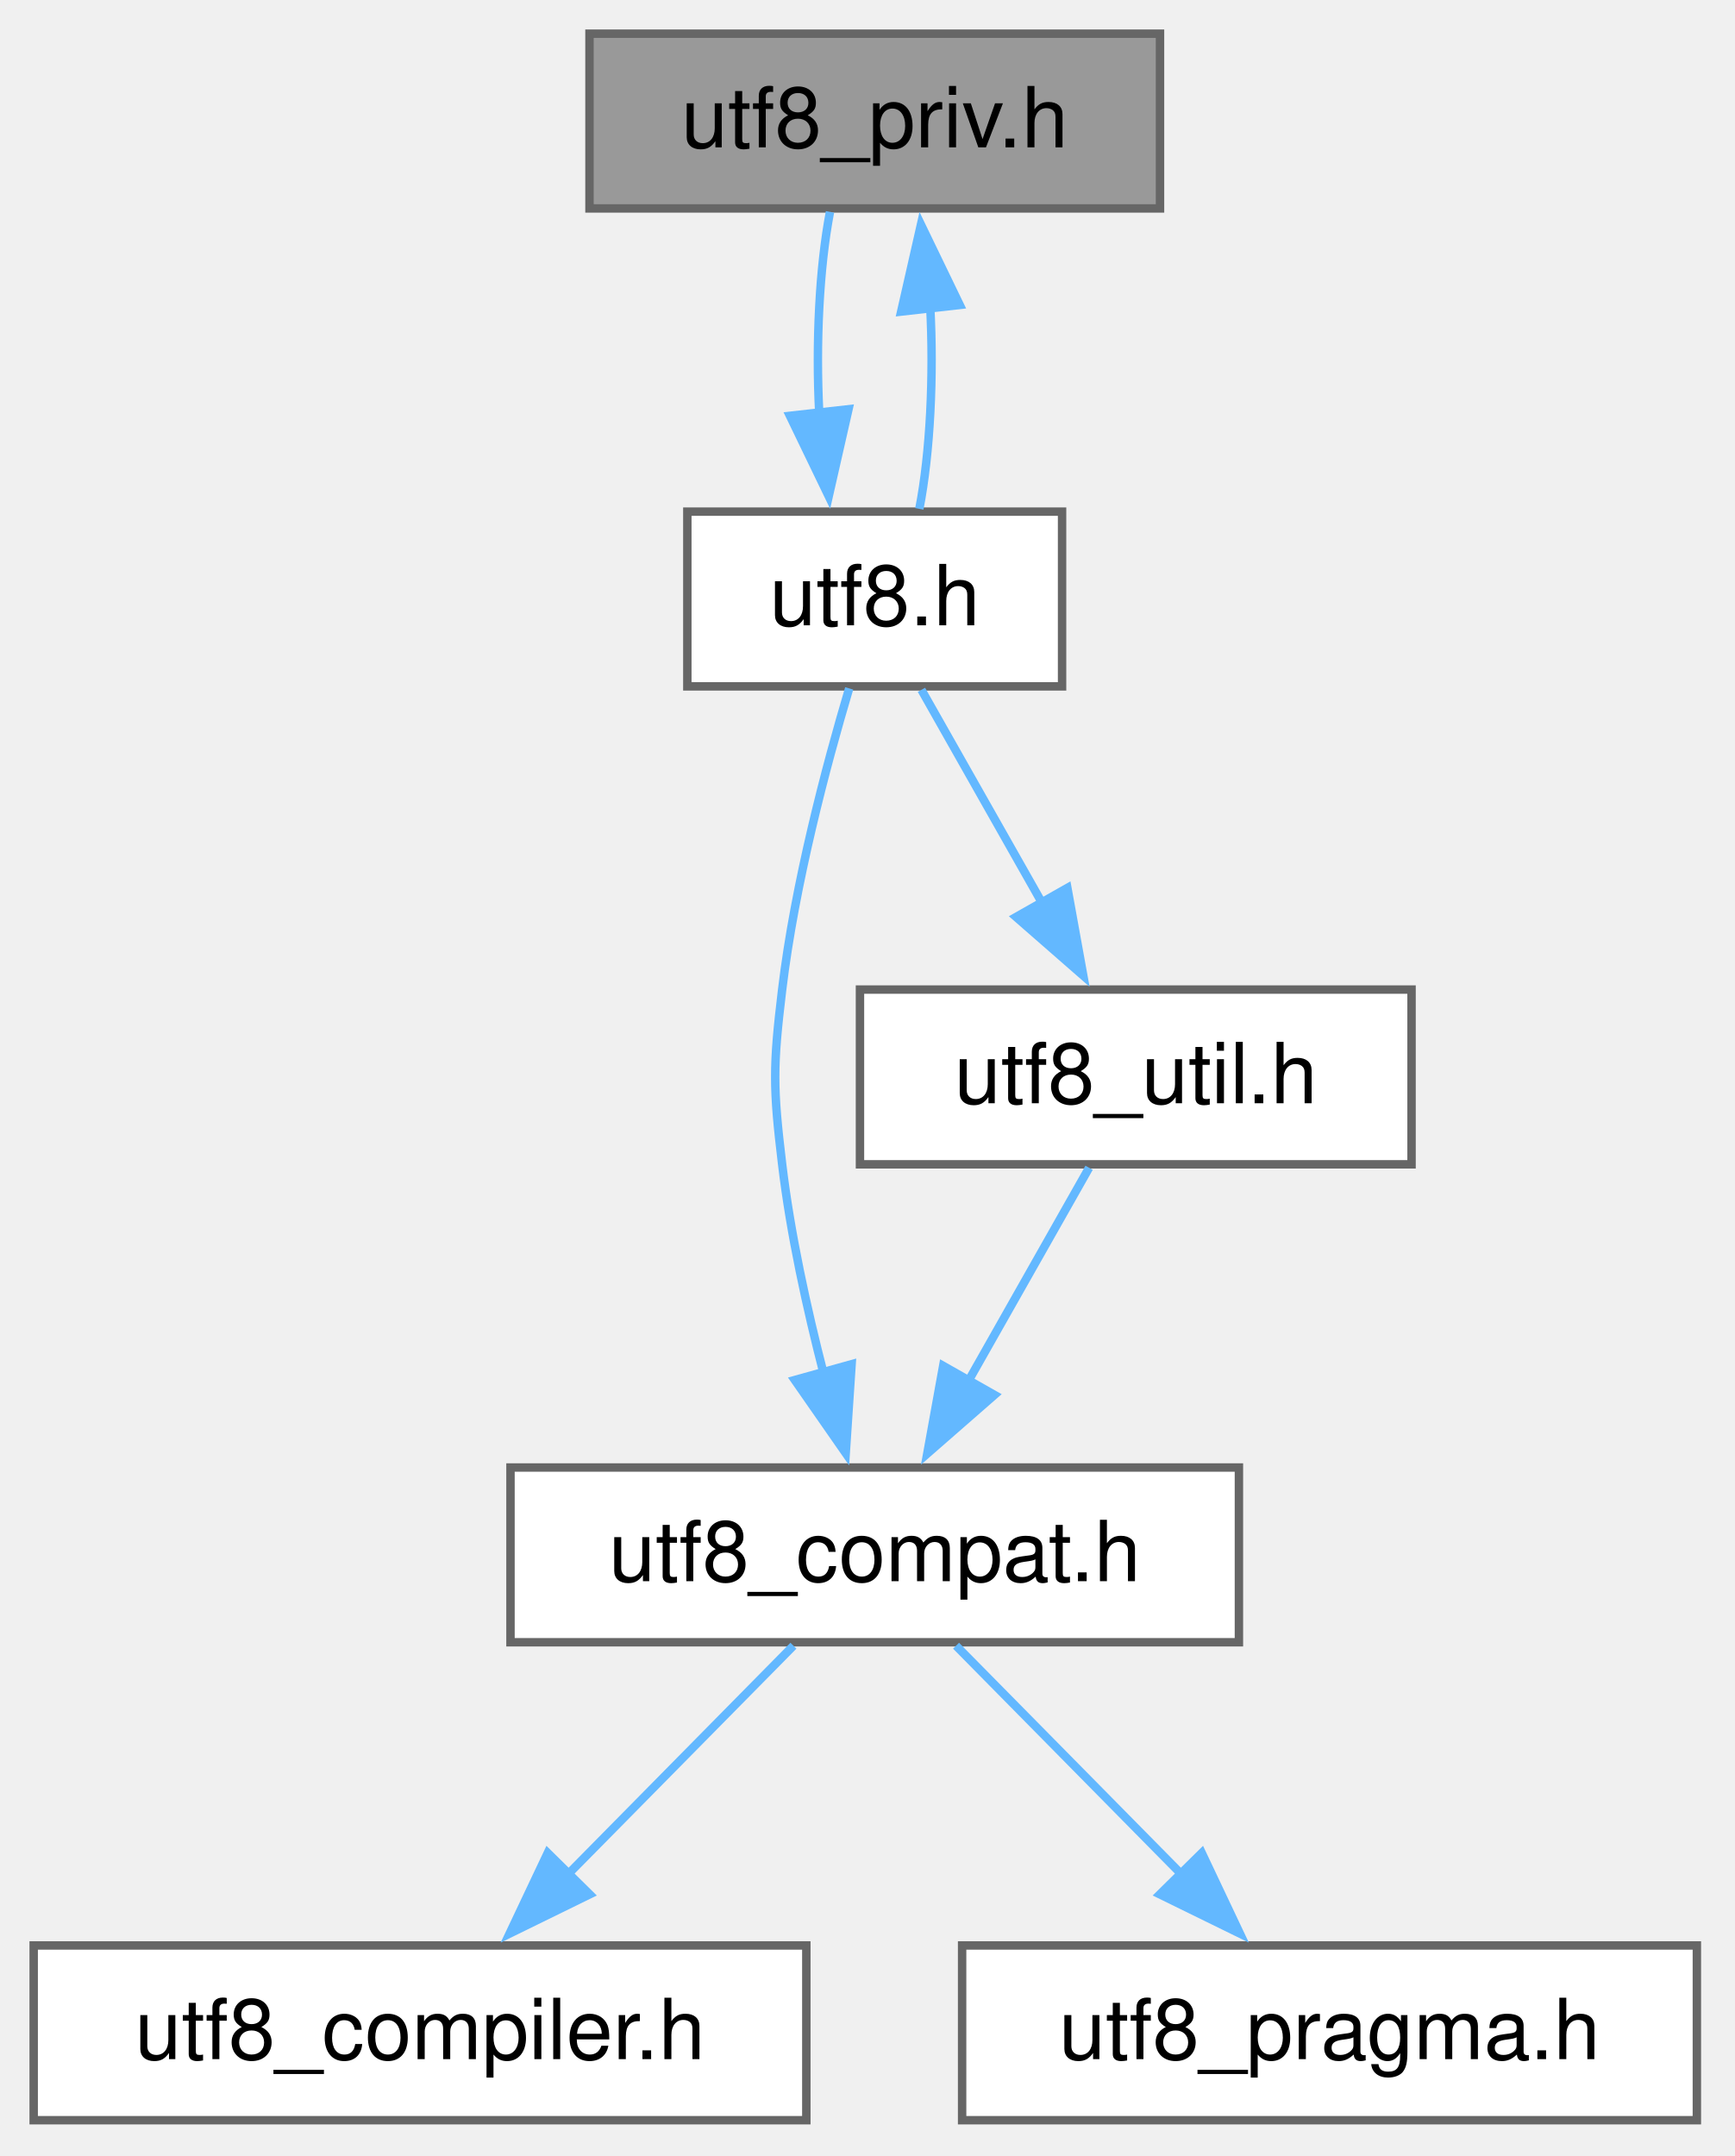
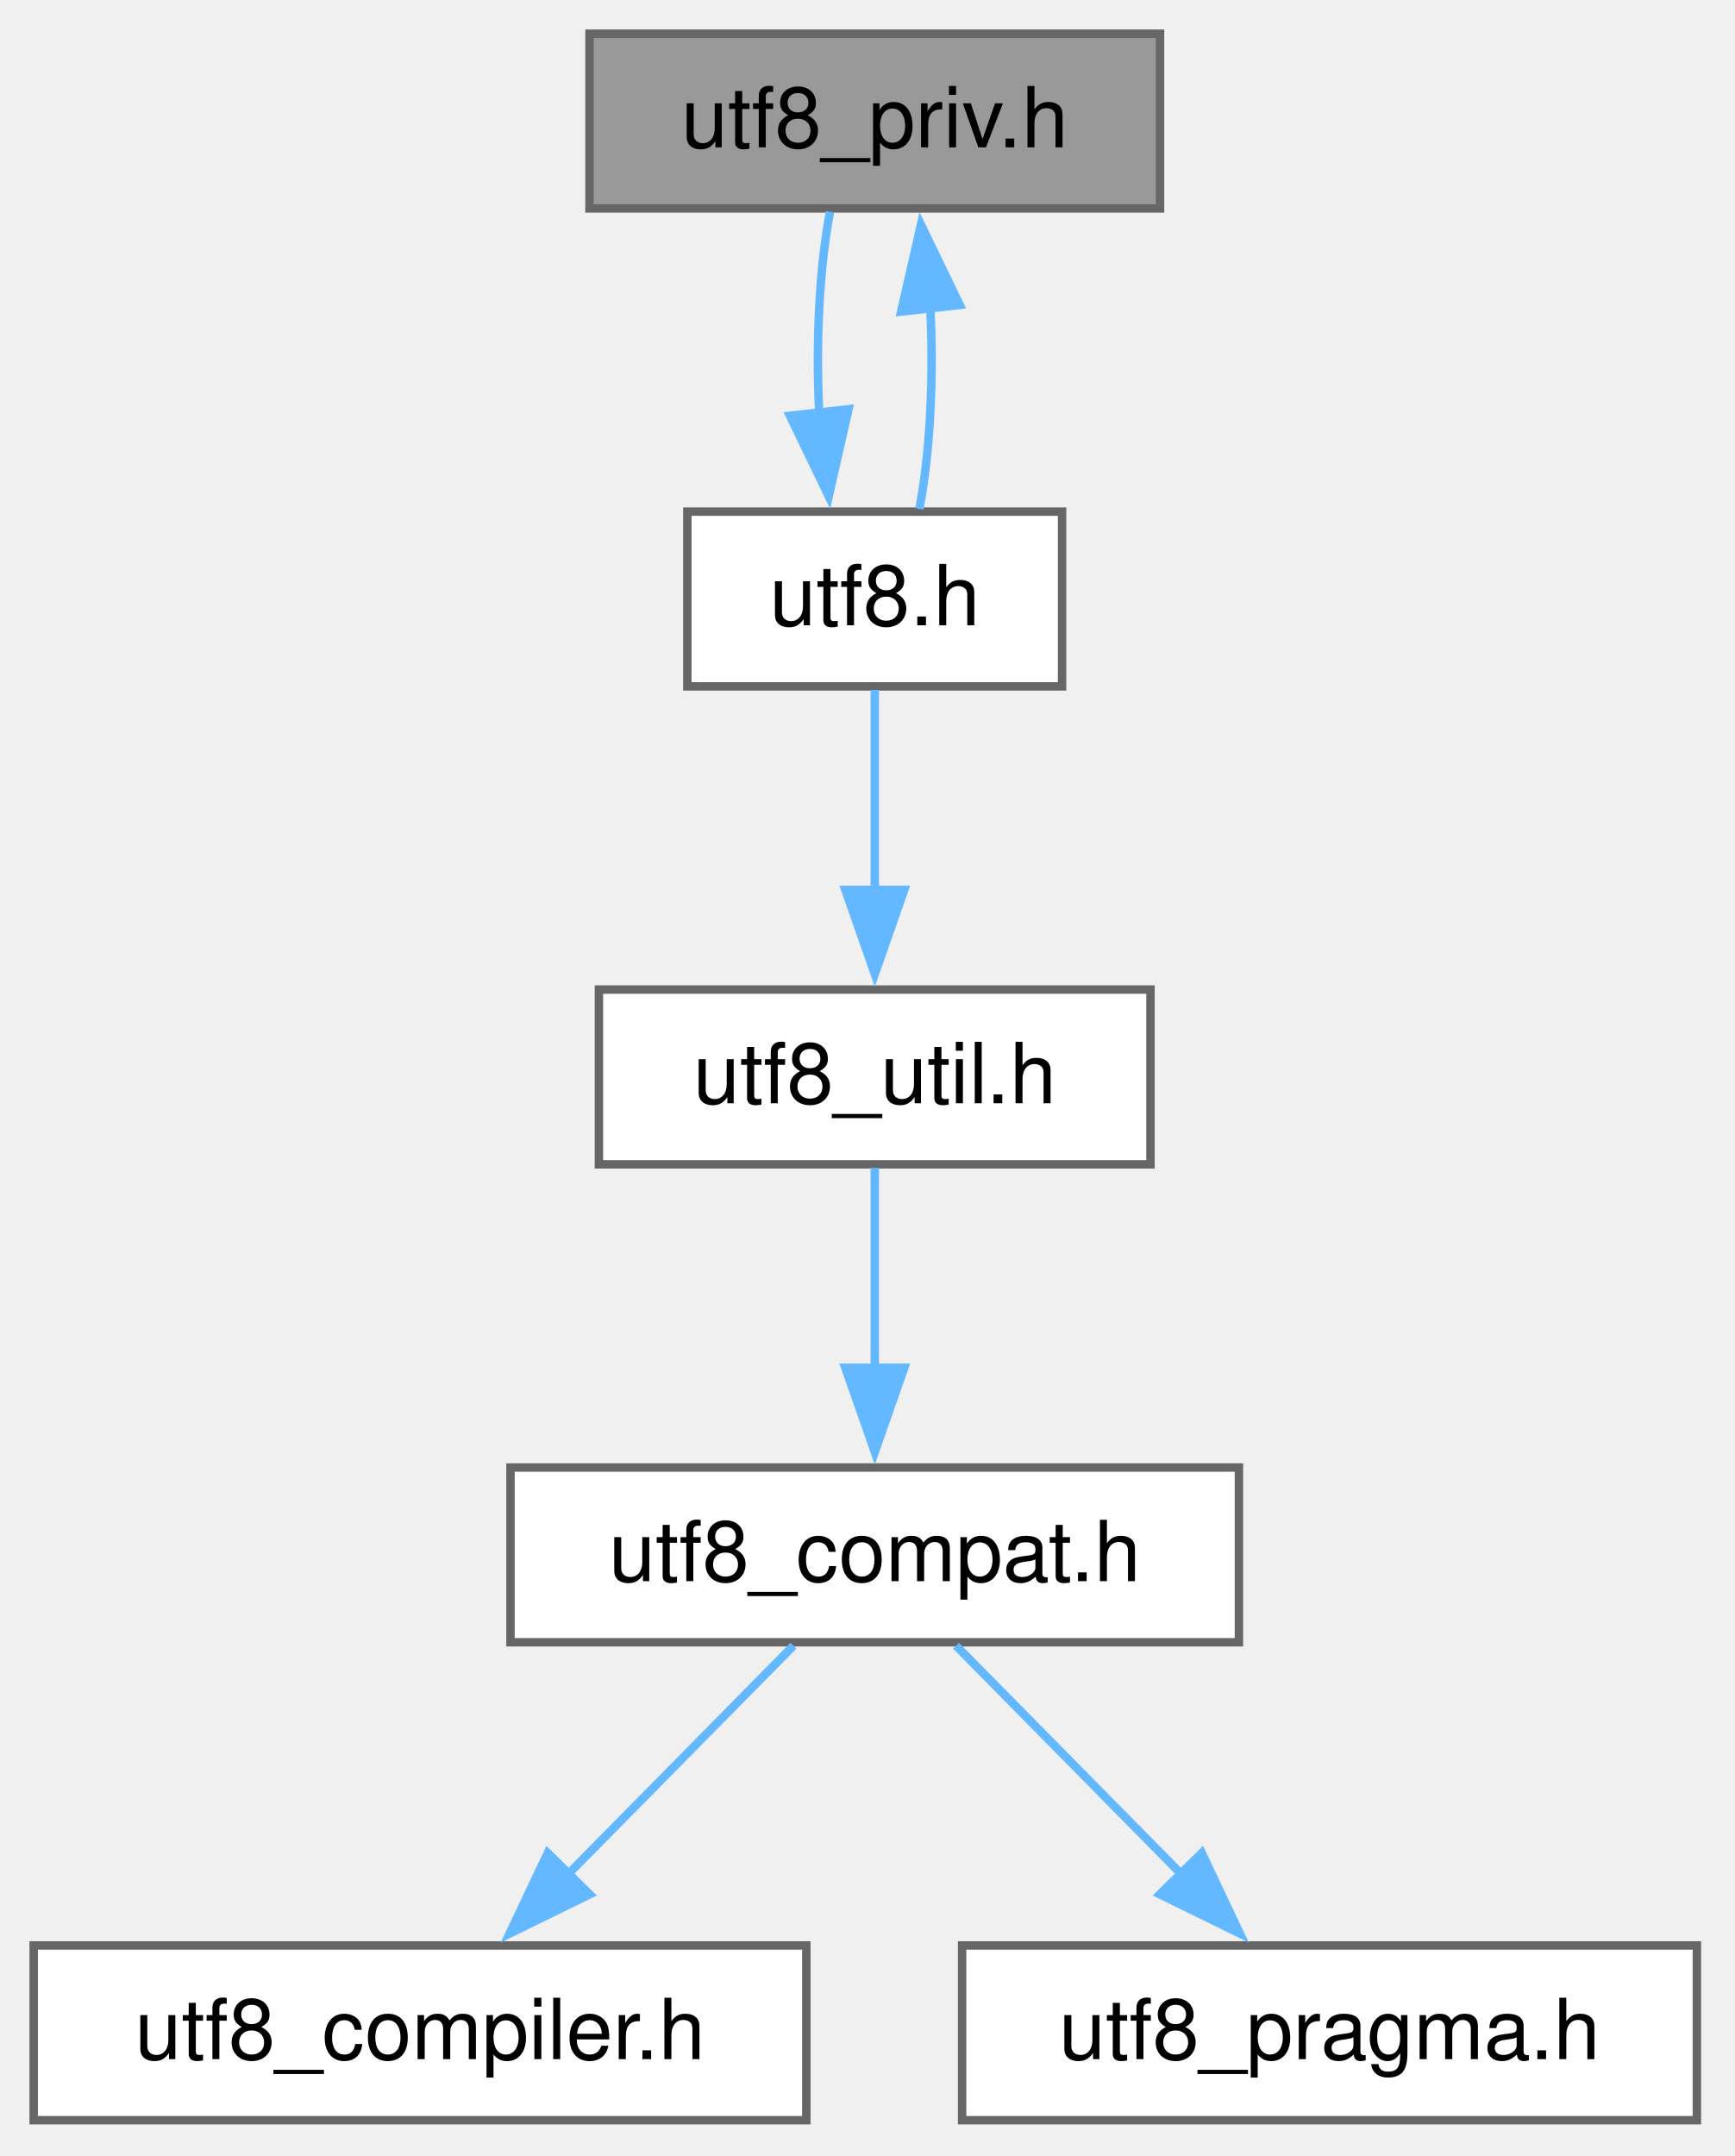
<svg xmlns="http://www.w3.org/2000/svg" xmlns:xlink="http://www.w3.org/1999/xlink" width="206pt" height="256pt" viewBox="0.00 0.00 206.00 256.00">
  <g id="graph0" class="graph" transform="scale(1 1) rotate(0) translate(4 251.75)">
    <g id="Node000001" class="node">
      <g id="a_Node000001">
        <a xlink:title="Including this private header before utf8.h prevents UTF8_PARSER_DESCRIPTOR from being undefined at t...">
          <polygon fill="#999999" stroke="#666666" points="133.75,-247.75 66,-247.75 66,-227 133.75,-227 133.75,-247.75" />
          <text xml:space="preserve" text-anchor="middle" x="99.88" y="-234.25" font-family="Helvetica,sans-Serif" font-size="10.00">utf8_priv.h</text>
        </a>
      </g>
    </g>
    <g id="Node000002" class="node">
      <g id="a_Node000002">
        <a xlink:href="../../db/d7c/utf8_8h.html" target="_top" xlink:title=" ">
          <polygon fill="white" stroke="#666666" points="122.12,-191 77.62,-191 77.62,-170.25 122.12,-170.25 122.12,-191" />
          <text xml:space="preserve" text-anchor="middle" x="99.88" y="-177.5" font-family="Helvetica,sans-Serif" font-size="10.00">utf8.h</text>
        </a>
      </g>
    </g>
    <g id="edge1_Node000001_Node000002" class="edge">
      <g id="a_edge1_Node000001_Node000002">
        <a xlink:title=" ">
          <path fill="none" stroke="#63b8ff" d="M94.56,-226.59C93.29,-219.97 92.86,-210.97 93.28,-202.77" />
          <polygon fill="#63b8ff" stroke="#63b8ff" points="96.76,-203.16 94.41,-192.83 89.8,-202.38 96.76,-203.16" />
        </a>
      </g>
    </g>
-     <g id="edge7_Node000002_Node000001" class="edge">
-       <g id="a_edge7_Node000002_Node000001">
+     <g id="edge6_Node000002_Node000001" class="edge">
+       <g id="a_edge6_Node000002_Node000001">
        <a xlink:title=" ">
          <path fill="none" stroke="#63b8ff" d="M105.17,-191.33C106.47,-198 106.9,-207.13 106.46,-215.42" />
          <polygon fill="#63b8ff" stroke="#63b8ff" points="103.01,-214.75 105.36,-225.08 109.97,-215.54 103.01,-214.75" />
        </a>
      </g>
    </g>
    <g id="Node000003" class="node">
      <g id="a_Node000003">
+         <a xlink:href="../../d3/db6/utf8__util_8h.html" target="_top" xlink:title=" ">
+           <polygon fill="white" stroke="#666666" points="132.62,-134.25 67.12,-134.25 67.12,-113.5 132.62,-113.5 132.62,-134.25" />
+           <text xml:space="preserve" text-anchor="middle" x="99.88" y="-120.75" font-family="Helvetica,sans-Serif" font-size="10.00">utf8_util.h</text>
+         </a>
+       </g>
+     </g>
+     <g id="edge2_Node000002_Node000003" class="edge">
+       <g id="a_edge2_Node000002_Node000003">
+         <a xlink:title=" ">
+           <path fill="none" stroke="#63b8ff" d="M99.88,-169.84C99.88,-163.22 99.88,-154.22 99.88,-146.02" />
+           <polygon fill="#63b8ff" stroke="#63b8ff" points="103.38,-146.09 99.88,-136.09 96.38,-146.09 103.38,-146.09" />
+         </a>
+       </g>
+     </g>
+     <g id="Node000004" class="node">
+       <g id="a_Node000004">
        <a xlink:href="../../dd/d13/utf8__compat_8h.html" target="_top" xlink:title=" ">
          <polygon fill="white" stroke="#666666" points="143.12,-77.5 56.62,-77.5 56.62,-56.75 143.12,-56.75 143.12,-77.5" />
          <text xml:space="preserve" text-anchor="middle" x="99.88" y="-64" font-family="Helvetica,sans-Serif" font-size="10.00">utf8_compat.h</text>
        </a>
      </g>
    </g>
-     <g id="edge2_Node000002_Node000003" class="edge">
-       <g id="a_edge2_Node000002_Node000003">
+     <g id="edge3_Node000003_Node000004" class="edge">
+       <g id="a_edge3_Node000003_Node000004">
        <a xlink:title=" ">
-           <path fill="none" stroke="#63b8ff" d="M96.84,-170.01C94.13,-160.91 90.38,-146.81 88.88,-134.25 87.78,-125.09 87.78,-122.66 88.88,-113.5 89.86,-105.26 91.82,-96.35 93.81,-88.63" />
-           <polygon fill="#63b8ff" stroke="#63b8ff" points="97.13,-89.77 96.43,-79.2 90.38,-87.89 97.13,-89.77" />
+           <path fill="none" stroke="#63b8ff" d="M99.88,-113.09C99.88,-106.47 99.88,-97.47 99.88,-89.27" />
+           <polygon fill="#63b8ff" stroke="#63b8ff" points="103.38,-89.34 99.88,-79.34 96.38,-89.34 103.38,-89.34" />
        </a>
      </g>
    </g>
-     <g id="Node000006" class="node">
-       <g id="a_Node000006">
-         <a xlink:href="../../d3/db6/utf8__util_8h.html" target="_top" xlink:title=" ">
-           <polygon fill="white" stroke="#666666" points="163.62,-134.25 98.12,-134.25 98.12,-113.5 163.62,-113.5 163.62,-134.25" />
-           <text xml:space="preserve" text-anchor="middle" x="130.88" y="-120.75" font-family="Helvetica,sans-Serif" font-size="10.00">utf8_util.h</text>
-         </a>
-       </g>
-     </g>
-     <g id="edge5_Node000002_Node000006" class="edge">
-       <g id="a_edge5_Node000002_Node000006">
-         <a xlink:title=" ">
-           <path fill="none" stroke="#63b8ff" d="M105.42,-169.84C109.38,-162.83 114.86,-153.16 119.72,-144.58" />
-           <polygon fill="#63b8ff" stroke="#63b8ff" points="122.75,-146.32 124.64,-135.9 116.66,-142.87 122.75,-146.32" />
-         </a>
-       </g>
-     </g>
-     <g id="Node000004" class="node">
-       <g id="a_Node000004">
+     <g id="Node000005" class="node">
+       <g id="a_Node000005">
        <a xlink:href="../../d1/dd3/utf8__compiler_8h.html" target="_top" xlink:title="Compiler identification convenience macros.">
          <polygon fill="white" stroke="#666666" points="91.75,-20.75 0,-20.75 0,0 91.75,0 91.75,-20.75" />
          <text xml:space="preserve" text-anchor="middle" x="45.88" y="-7.25" font-family="Helvetica,sans-Serif" font-size="10.00">utf8_compiler.h</text>
        </a>
      </g>
    </g>
-     <g id="edge3_Node000003_Node000004" class="edge">
-       <g id="a_edge3_Node000003_Node000004">
+     <g id="edge4_Node000004_Node000005" class="edge">
+       <g id="a_edge4_Node000004_Node000005">
        <a xlink:title=" ">
          <path fill="none" stroke="#63b8ff" d="M90.22,-56.34C82.77,-48.78 72.27,-38.14 63.35,-29.1" />
          <polygon fill="#63b8ff" stroke="#63b8ff" points="66.02,-26.82 56.51,-22.16 61.04,-31.73 66.02,-26.82" />
        </a>
      </g>
    </g>
-     <g id="Node000005" class="node">
-       <g id="a_Node000005">
+     <g id="Node000006" class="node">
+       <g id="a_Node000006">
        <a xlink:href="../../db/d90/utf8__pragma_8h.html" target="_top" xlink:title="Cross-compiler pragma wrapper macros.">
          <polygon fill="white" stroke="#666666" points="197.5,-20.75 110.25,-20.75 110.25,0 197.5,0 197.5,-20.75" />
          <text xml:space="preserve" text-anchor="middle" x="153.88" y="-7.25" font-family="Helvetica,sans-Serif" font-size="10.00">utf8_pragma.h</text>
        </a>
      </g>
    </g>
-     <g id="edge4_Node000003_Node000005" class="edge">
-       <g id="a_edge4_Node000003_Node000005">
+     <g id="edge5_Node000004_Node000006" class="edge">
+       <g id="a_edge5_Node000004_Node000006">
        <a xlink:title=" ">
          <path fill="none" stroke="#63b8ff" d="M109.53,-56.34C116.98,-48.78 127.48,-38.14 136.4,-29.1" />
          <polygon fill="#63b8ff" stroke="#63b8ff" points="138.71,-31.73 143.24,-22.16 133.73,-26.82 138.71,-31.73" />
        </a>
      </g>
    </g>
-     <g id="edge6_Node000006_Node000003" class="edge">
-       <g id="a_edge6_Node000006_Node000003">
-         <a xlink:title=" ">
-           <path fill="none" stroke="#63b8ff" d="M125.33,-113.09C121.37,-106.08 115.89,-96.41 111.03,-87.83" />
-           <polygon fill="#63b8ff" stroke="#63b8ff" points="114.09,-86.12 106.11,-79.15 108,-89.57 114.09,-86.12" />
-         </a>
-       </g>
-     </g>
  </g>
</svg>
